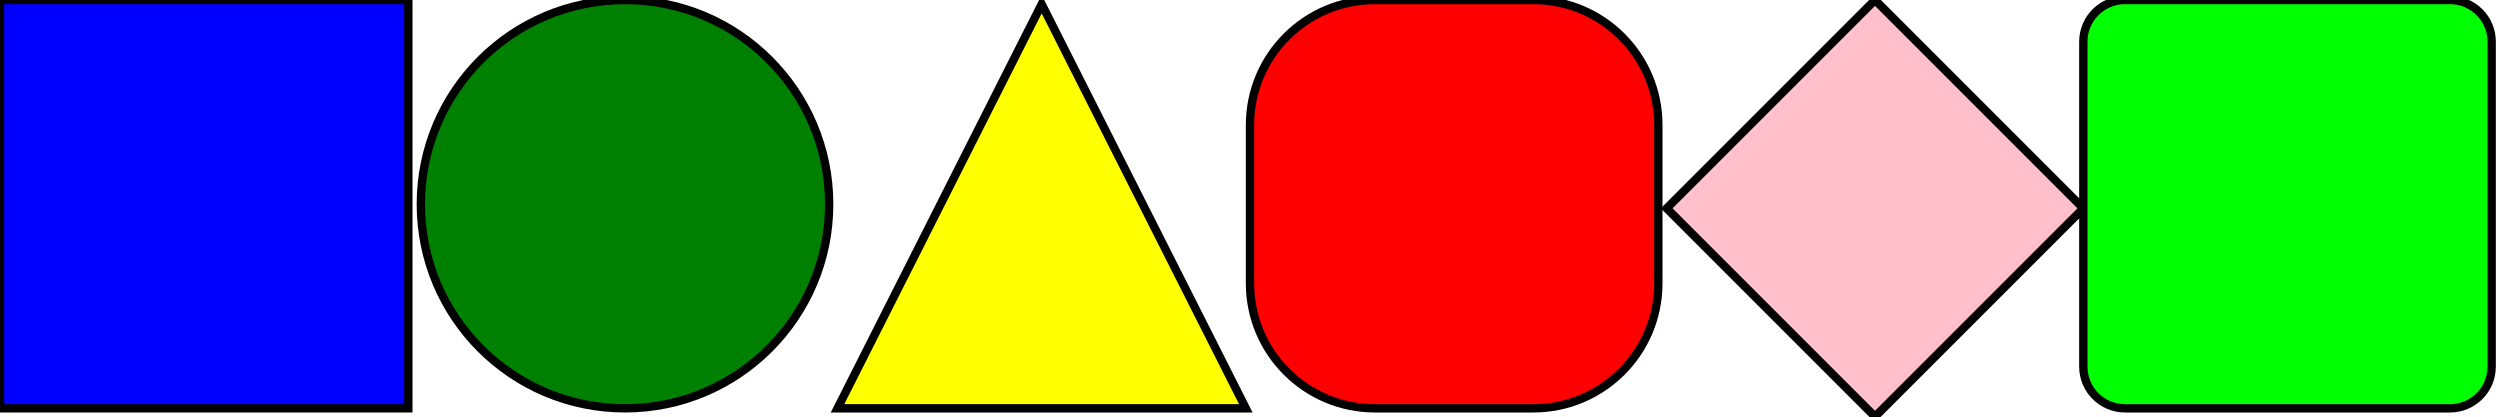
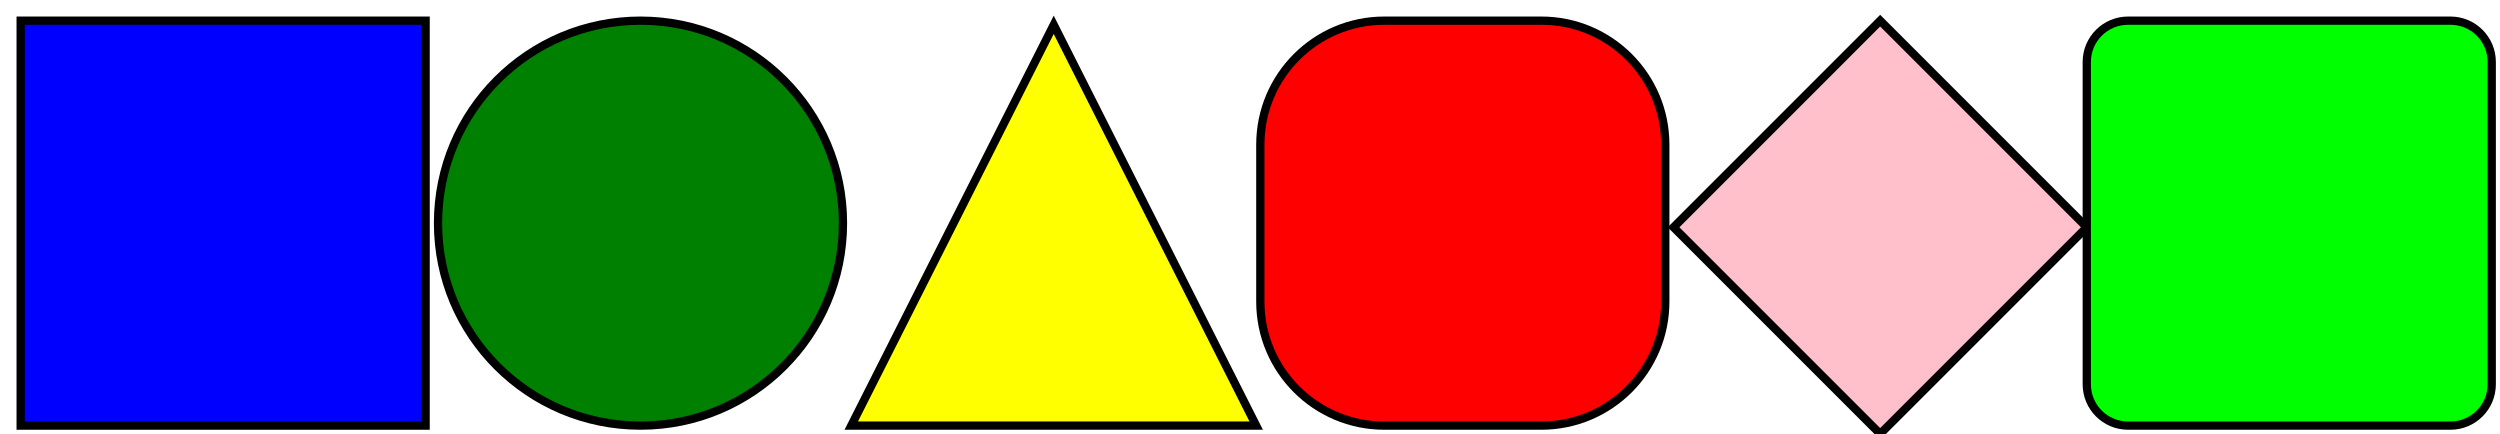
- <svg xmlns="http://www.w3.org/2000/svg" version="1.1" viewBox="0 0 600 100">
+ <svg xmlns="http://www.w3.org/2000/svg" version="1.1" viewBox="-5 -5 605 105">
  <rect width="98" height="98" x="0" rx="0" ry="0" style="stroke:black;stroke-width: 2;fill:blue" />
  <circle r="49" cx="150" cy="49" style="stroke:black;stroke-width: 2;fill:green" />
  <polygon points="201,98 299,98 250,1" style="stroke:black;stroke-width: 2;fill:yellow" />
  <rect width="98" height="98" x="300" rx="30" ry="30" style="stroke:black;stroke-width: 2;fill:red" />
  <polygon points="0,50 50,0 100,50 50,100" transform="translate(400, 0)" style="stroke:black;stroke-width: 2;fill:pink" />
  <rect width="98" height="98" x="500" rx="10" ry="10" style="stroke:black;stroke-width: 2;fill:lime" />
</svg>
